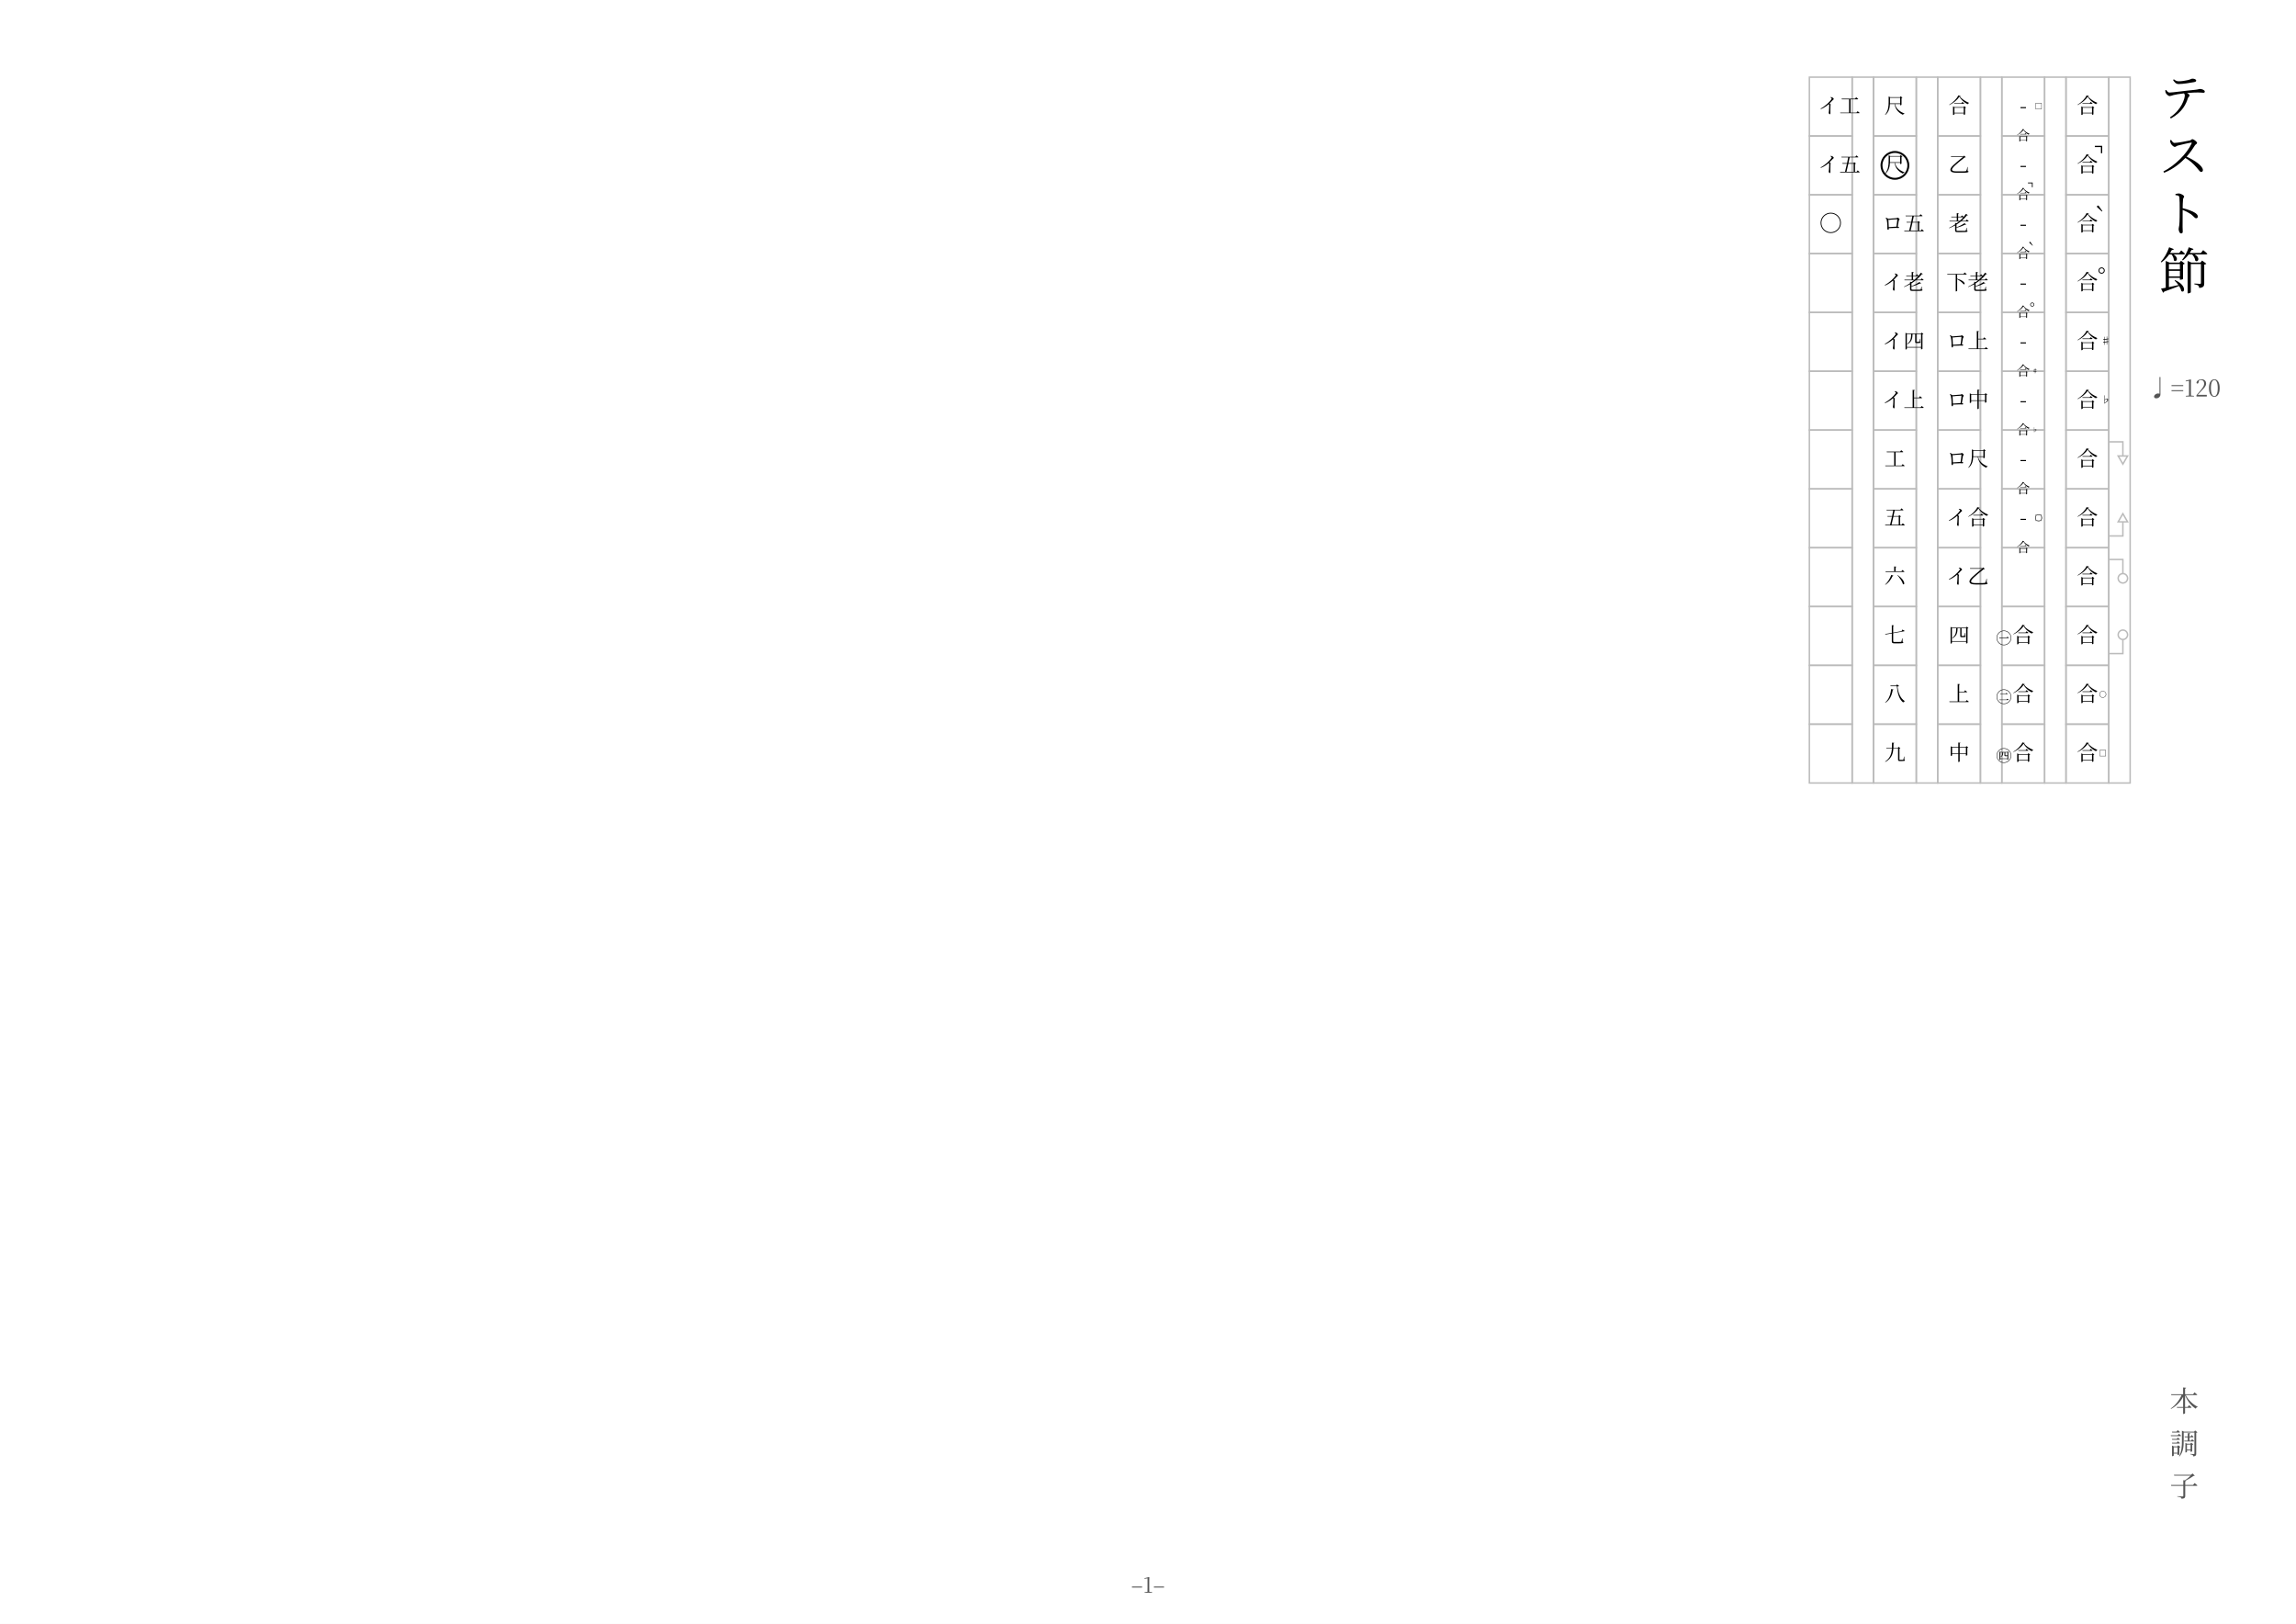
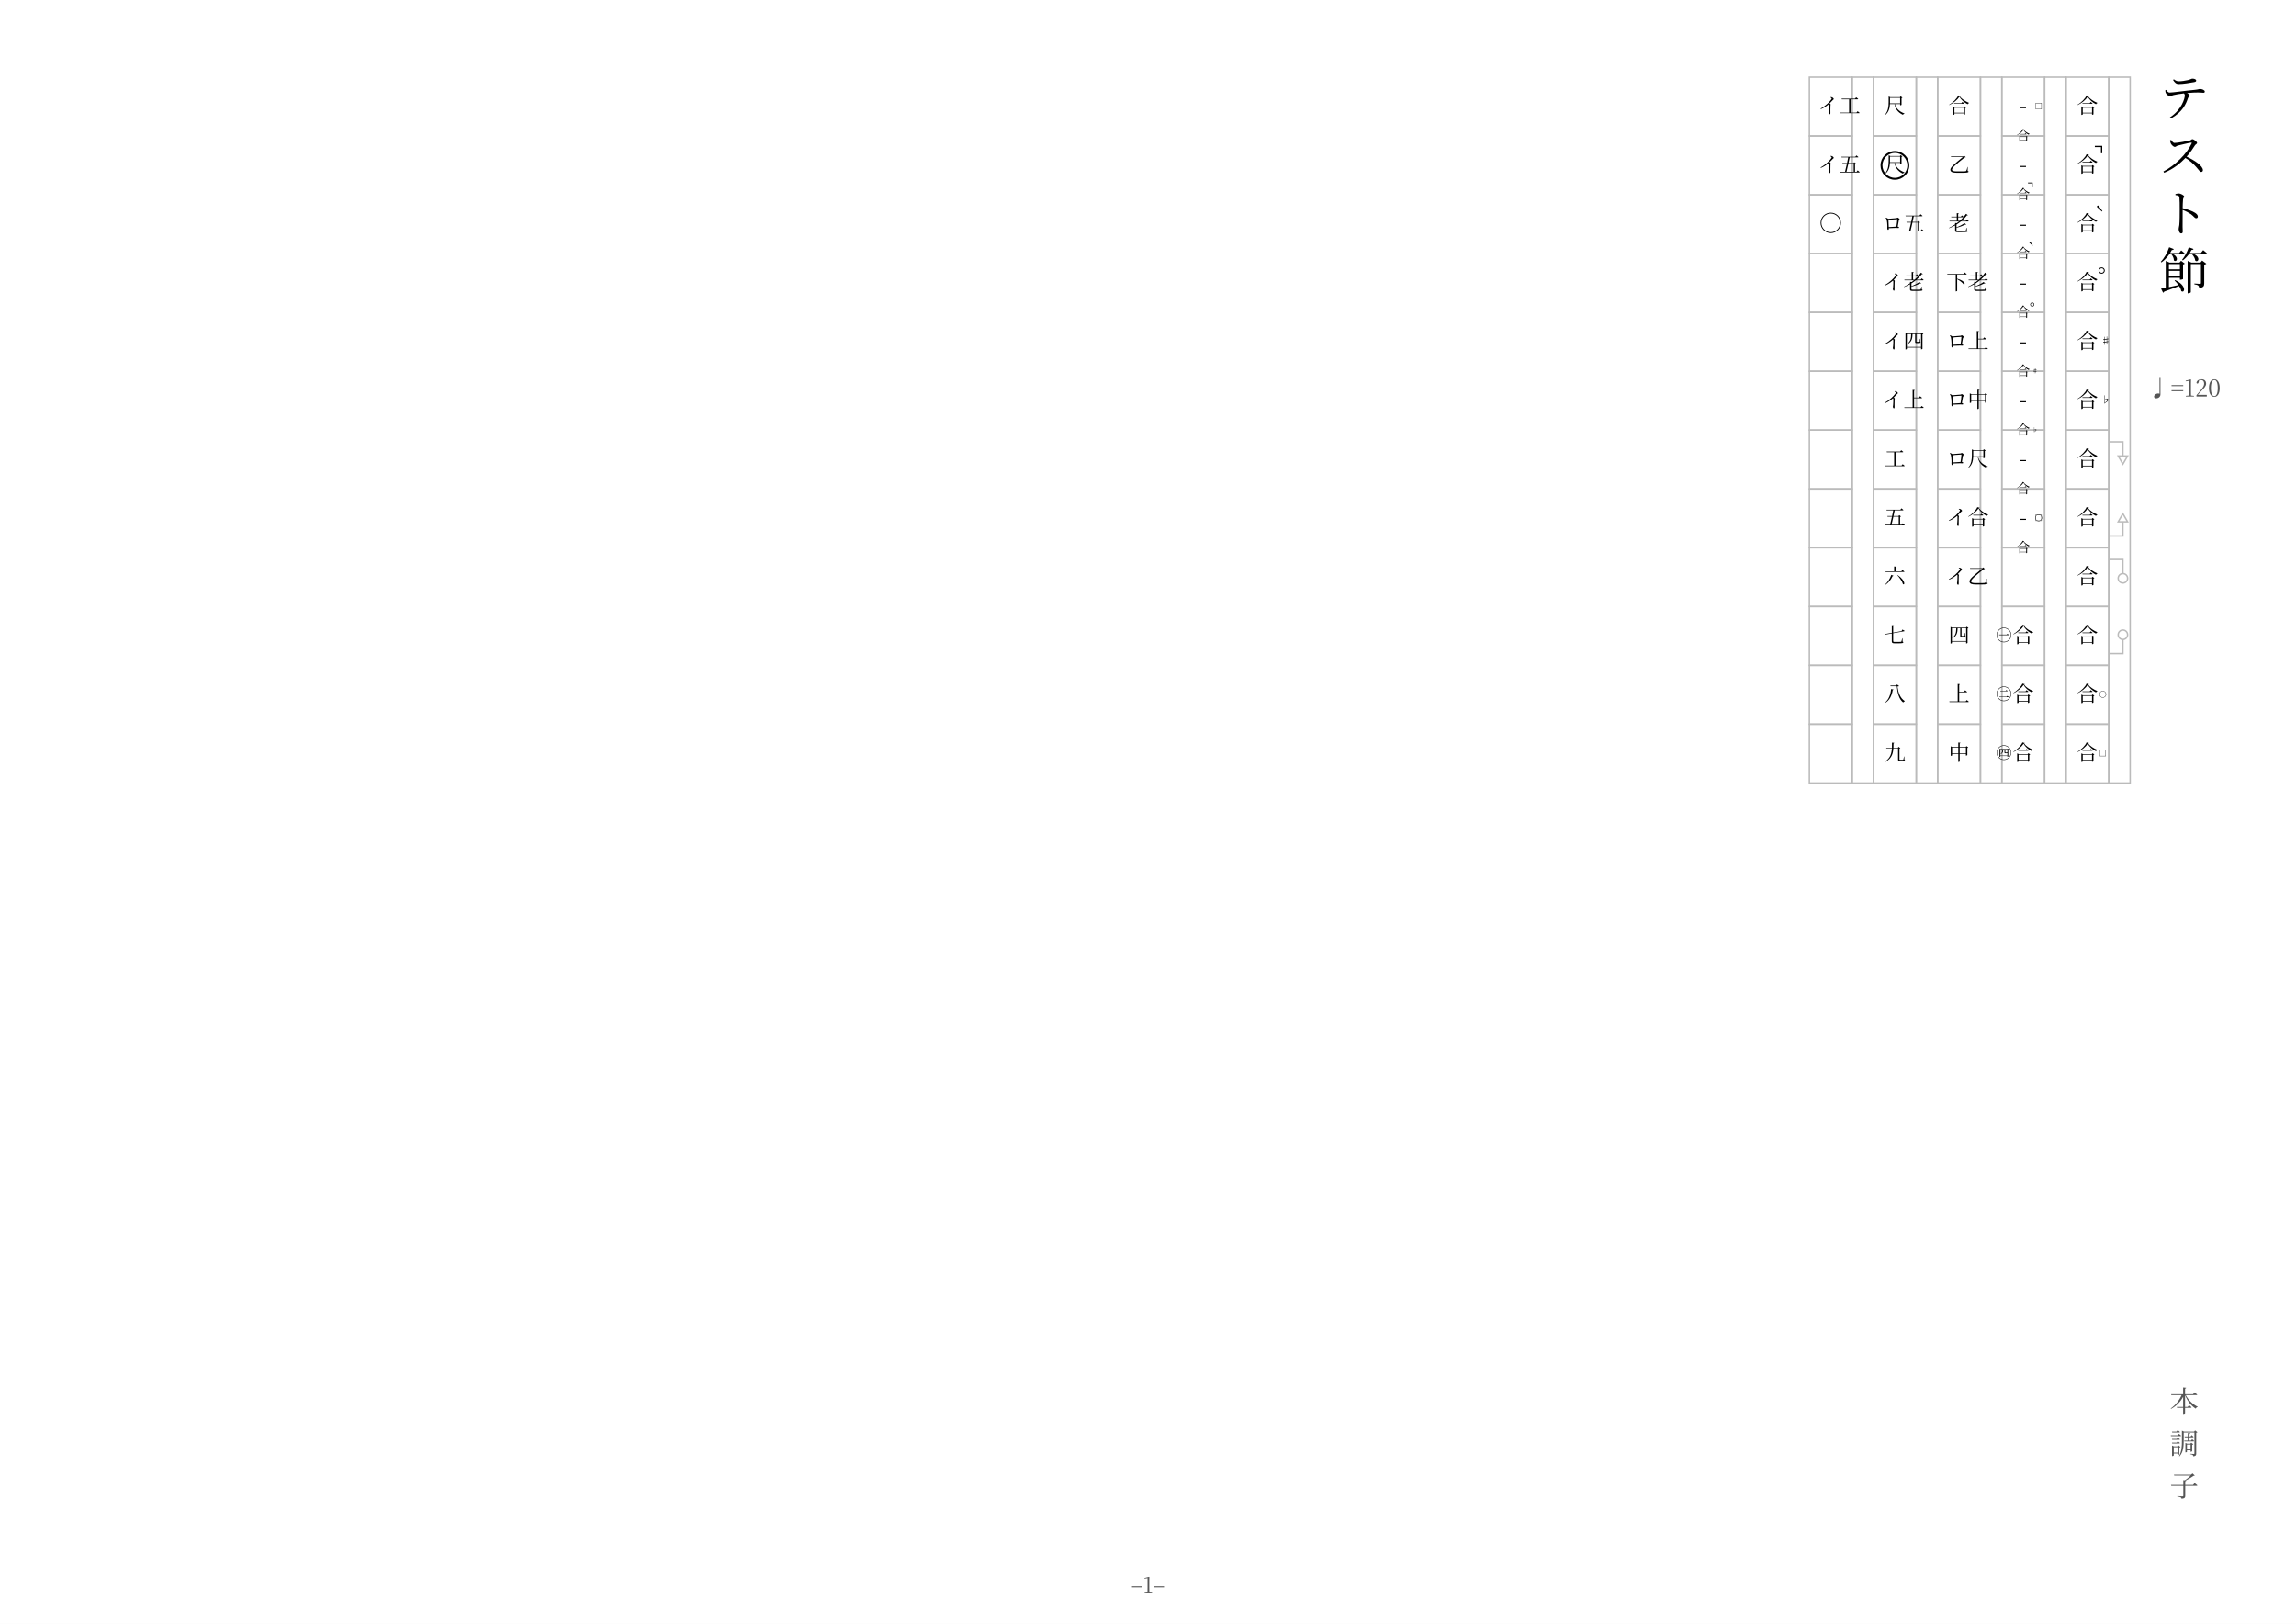
<svg xmlns="http://www.w3.org/2000/svg" width="42cm" height="29.7cm" viewBox="0 0 1190.55 841.891">
  <rect width="100%" height="100%" fill="white" />
  <rect x="1071.286" y="40.0" width="22.178" height="30.495" fill="none" stroke="#bbbbbb" stroke-width="0.75" />
  <rect x="1071.286" y="70.495" width="22.178" height="30.495" fill="none" stroke="#bbbbbb" stroke-width="0.75" />
  <rect x="1071.286" y="100.991" width="22.178" height="30.495" fill="none" stroke="#bbbbbb" stroke-width="0.75" />
  <rect x="1071.286" y="131.486" width="22.178" height="30.495" fill="none" stroke="#bbbbbb" stroke-width="0.75" />
  <rect x="1071.286" y="161.982" width="22.178" height="30.495" fill="none" stroke="#bbbbbb" stroke-width="0.75" />
  <rect x="1071.286" y="192.477" width="22.178" height="30.495" fill="none" stroke="#bbbbbb" stroke-width="0.75" />
  <rect x="1071.286" y="222.973" width="22.178" height="30.495" fill="none" stroke="#bbbbbb" stroke-width="0.75" />
  <rect x="1071.286" y="253.468" width="22.178" height="30.495" fill="none" stroke="#bbbbbb" stroke-width="0.75" />
  <rect x="1071.286" y="283.964" width="22.178" height="30.495" fill="none" stroke="#bbbbbb" stroke-width="0.75" />
  <rect x="1071.286" y="314.459" width="22.178" height="30.495" fill="none" stroke="#bbbbbb" stroke-width="0.75" />
  <rect x="1071.286" y="344.955" width="22.178" height="30.495" fill="none" stroke="#bbbbbb" stroke-width="0.75" />
  <rect x="1071.286" y="375.45" width="22.178" height="30.495" fill="none" stroke="#bbbbbb" stroke-width="0.75" />
  <rect x="1093.464" y="40" width="11.089" height="365.946" fill="none" stroke="#bbbbbb" stroke-width="0.75" />
  <rect x="1038.018" y="40.0" width="22.178" height="30.495" fill="none" stroke="#bbbbbb" stroke-width="0.75" />
  <rect x="1038.018" y="70.495" width="22.178" height="30.495" fill="none" stroke="#bbbbbb" stroke-width="0.75" />
  <rect x="1038.018" y="100.991" width="22.178" height="30.495" fill="none" stroke="#bbbbbb" stroke-width="0.75" />
  <rect x="1038.018" y="131.486" width="22.178" height="30.495" fill="none" stroke="#bbbbbb" stroke-width="0.75" />
  <rect x="1038.018" y="161.982" width="22.178" height="30.495" fill="none" stroke="#bbbbbb" stroke-width="0.75" />
  <rect x="1038.018" y="192.477" width="22.178" height="30.495" fill="none" stroke="#bbbbbb" stroke-width="0.75" />
  <rect x="1038.018" y="222.973" width="22.178" height="30.495" fill="none" stroke="#bbbbbb" stroke-width="0.75" />
  <rect x="1038.018" y="253.468" width="22.178" height="30.495" fill="none" stroke="#bbbbbb" stroke-width="0.75" />
  <rect x="1038.018" y="283.964" width="22.178" height="30.495" fill="none" stroke="#bbbbbb" stroke-width="0.75" />
  <rect x="1038.018" y="314.459" width="22.178" height="30.495" fill="none" stroke="#bbbbbb" stroke-width="0.75" />
  <rect x="1038.018" y="344.955" width="22.178" height="30.495" fill="none" stroke="#bbbbbb" stroke-width="0.75" />
  <rect x="1038.018" y="375.45" width="22.178" height="30.495" fill="none" stroke="#bbbbbb" stroke-width="0.75" />
  <rect x="1060.197" y="40" width="11.089" height="365.946" fill="none" stroke="#bbbbbb" stroke-width="0.75" />
  <rect x="1004.751" y="40.0" width="22.178" height="30.495" fill="none" stroke="#bbbbbb" stroke-width="0.75" />
  <rect x="1004.751" y="70.495" width="22.178" height="30.495" fill="none" stroke="#bbbbbb" stroke-width="0.75" />
  <rect x="1004.751" y="100.991" width="22.178" height="30.495" fill="none" stroke="#bbbbbb" stroke-width="0.75" />
  <rect x="1004.751" y="131.486" width="22.178" height="30.495" fill="none" stroke="#bbbbbb" stroke-width="0.75" />
  <rect x="1004.751" y="161.982" width="22.178" height="30.495" fill="none" stroke="#bbbbbb" stroke-width="0.75" />
  <rect x="1004.751" y="192.477" width="22.178" height="30.495" fill="none" stroke="#bbbbbb" stroke-width="0.75" />
  <rect x="1004.751" y="222.973" width="22.178" height="30.495" fill="none" stroke="#bbbbbb" stroke-width="0.75" />
  <rect x="1004.751" y="253.468" width="22.178" height="30.495" fill="none" stroke="#bbbbbb" stroke-width="0.75" />
  <rect x="1004.751" y="283.964" width="22.178" height="30.495" fill="none" stroke="#bbbbbb" stroke-width="0.75" />
  <rect x="1004.751" y="314.459" width="22.178" height="30.495" fill="none" stroke="#bbbbbb" stroke-width="0.75" />
  <rect x="1004.751" y="344.955" width="22.178" height="30.495" fill="none" stroke="#bbbbbb" stroke-width="0.75" />
  <rect x="1004.751" y="375.45" width="22.178" height="30.495" fill="none" stroke="#bbbbbb" stroke-width="0.75" />
  <rect x="1026.929" y="40" width="11.089" height="365.946" fill="none" stroke="#bbbbbb" stroke-width="0.75" />
  <rect x="971.484" y="40.0" width="22.178" height="30.495" fill="none" stroke="#bbbbbb" stroke-width="0.75" />
  <rect x="971.484" y="70.495" width="22.178" height="30.495" fill="none" stroke="#bbbbbb" stroke-width="0.75" />
  <rect x="971.484" y="100.991" width="22.178" height="30.495" fill="none" stroke="#bbbbbb" stroke-width="0.75" />
  <rect x="971.484" y="131.486" width="22.178" height="30.495" fill="none" stroke="#bbbbbb" stroke-width="0.75" />
  <rect x="971.484" y="161.982" width="22.178" height="30.495" fill="none" stroke="#bbbbbb" stroke-width="0.75" />
  <rect x="971.484" y="192.477" width="22.178" height="30.495" fill="none" stroke="#bbbbbb" stroke-width="0.75" />
  <rect x="971.484" y="222.973" width="22.178" height="30.495" fill="none" stroke="#bbbbbb" stroke-width="0.75" />
  <rect x="971.484" y="253.468" width="22.178" height="30.495" fill="none" stroke="#bbbbbb" stroke-width="0.75" />
  <rect x="971.484" y="283.964" width="22.178" height="30.495" fill="none" stroke="#bbbbbb" stroke-width="0.75" />
  <rect x="971.484" y="314.459" width="22.178" height="30.495" fill="none" stroke="#bbbbbb" stroke-width="0.75" />
  <rect x="971.484" y="344.955" width="22.178" height="30.495" fill="none" stroke="#bbbbbb" stroke-width="0.75" />
  <rect x="971.484" y="375.45" width="22.178" height="30.495" fill="none" stroke="#bbbbbb" stroke-width="0.75" />
  <rect x="993.662" y="40" width="11.089" height="365.946" fill="none" stroke="#bbbbbb" stroke-width="0.75" />
  <rect x="938.217" y="40.0" width="22.178" height="30.495" fill="none" stroke="#bbbbbb" stroke-width="0.75" />
  <rect x="938.217" y="70.495" width="22.178" height="30.495" fill="none" stroke="#bbbbbb" stroke-width="0.75" />
  <rect x="938.217" y="100.991" width="22.178" height="30.495" fill="none" stroke="#bbbbbb" stroke-width="0.75" />
  <rect x="938.217" y="131.486" width="22.178" height="30.495" fill="none" stroke="#bbbbbb" stroke-width="0.75" />
  <rect x="938.217" y="161.982" width="22.178" height="30.495" fill="none" stroke="#bbbbbb" stroke-width="0.75" />
  <rect x="938.217" y="192.477" width="22.178" height="30.495" fill="none" stroke="#bbbbbb" stroke-width="0.75" />
  <rect x="938.217" y="222.973" width="22.178" height="30.495" fill="none" stroke="#bbbbbb" stroke-width="0.75" />
  <rect x="938.217" y="253.468" width="22.178" height="30.495" fill="none" stroke="#bbbbbb" stroke-width="0.75" />
  <rect x="938.217" y="283.964" width="22.178" height="30.495" fill="none" stroke="#bbbbbb" stroke-width="0.75" />
  <rect x="938.217" y="314.459" width="22.178" height="30.495" fill="none" stroke="#bbbbbb" stroke-width="0.75" />
  <rect x="938.217" y="344.955" width="22.178" height="30.495" fill="none" stroke="#bbbbbb" stroke-width="0.75" />
  <rect x="938.217" y="375.45" width="22.178" height="30.495" fill="none" stroke="#bbbbbb" stroke-width="0.75" />
  <rect x="960.395" y="40" width="11.089" height="365.946" fill="none" stroke="#bbbbbb" stroke-width="0.75" />
  <g class="repeat-arrow" fill="none" stroke="#bbbbbb" stroke-width="0.75">
    <path d="M 1093.46 229.072 L 1100.78 229.072 L 1100.78 236.391" />
    <polygon points="1098.34,236.391 1103.22,236.391 1100.78,240.616" />
  </g>
  <g class="repeat-arrow" fill="none" stroke="#bbbbbb" stroke-width="0.75">
    <path d="M 1093.46 277.865 L 1100.78 277.865 L 1100.78 270.546" />
    <polygon points="1098.34,270.546 1103.22,270.546 1100.78,266.32" />
  </g>
  <g class="vocal-rep" fill="none" stroke="#bbbbbb" stroke-width="0.75">
    <path d="M 1093.46 290.063 L 1100.78 290.063 L 1100.78 297.382" />
    <circle cx="1100.78" cy="299.821" r="2.44" />
  </g>
  <g class="vocal-rep" fill="none" stroke="#bbbbbb" stroke-width="0.75">
    <path d="M 1093.46 338.856 L 1100.78 338.856 L 1100.78 331.537" />
    <circle cx="1100.78" cy="329.097" r="2.44" />
  </g>
  <text x="1082.375" y="58.746" text-anchor="middle" font-family="Hiragino Mincho ProN, YuMincho, 'MS PMincho', Noto Serif CJK JP, serif" font-size="11" fill="black">合</text>
  <text x="1082.375" y="89.241" text-anchor="middle" font-family="Hiragino Mincho ProN, YuMincho, 'MS PMincho', Noto Serif CJK JP, serif" font-size="11" fill="black">合</text>
  <text x="1087.471" y="84.401" text-anchor="middle" font-family="Hiragino Mincho ProN, YuMincho, 'MS PMincho', Noto Serif CJK JP, serif" font-size="11" fill="black">⌝</text>
  <text x="1082.375" y="119.737" text-anchor="middle" font-family="Hiragino Mincho ProN, YuMincho, 'MS PMincho', Noto Serif CJK JP, serif" font-size="11" fill="black">合</text>
  <text x="1088.755" y="118.747" text-anchor="middle" font-family="Hiragino Mincho ProN, YuMincho, 'MS PMincho', Noto Serif CJK JP, serif" font-size="14" fill="black">｀</text>
  <text x="1082.375" y="150.232" text-anchor="middle" font-family="Hiragino Mincho ProN, YuMincho, 'MS PMincho', Noto Serif CJK JP, serif" font-size="11" fill="black">合</text>
  <text x="1094.75" y="150.452" text-anchor="middle" font-family="Hiragino Mincho ProN, YuMincho, 'MS PMincho', Noto Serif CJK JP, serif" font-size="14" fill="black">゜</text>
  <text x="1082.375" y="180.728" text-anchor="middle" font-family="Hiragino Mincho ProN, YuMincho, 'MS PMincho', Noto Serif CJK JP, serif" font-size="11" fill="black">合</text>
  <text x="1091.945" y="178.528" text-anchor="middle" font-family="Hiragino Mincho ProN, YuMincho, 'MS PMincho', Noto Serif CJK JP, serif" font-size="5" fill="black">♯</text>
  <text x="1082.375" y="211.223" text-anchor="middle" font-family="Hiragino Mincho ProN, YuMincho, 'MS PMincho', Noto Serif CJK JP, serif" font-size="11" fill="black">合</text>
  <text x="1091.945" y="209.023" text-anchor="middle" font-family="Hiragino Mincho ProN, YuMincho, 'MS PMincho', Noto Serif CJK JP, serif" font-size="5" fill="black">♭</text>
  <text x="1082.375" y="241.718" text-anchor="middle" font-family="Hiragino Mincho ProN, YuMincho, 'MS PMincho', Noto Serif CJK JP, serif" font-size="11" fill="black">合</text>
  <text x="1082.375" y="272.214" text-anchor="middle" font-family="Hiragino Mincho ProN, YuMincho, 'MS PMincho', Noto Serif CJK JP, serif" font-size="11" fill="black">合</text>
  <text x="1082.375" y="302.709" text-anchor="middle" font-family="Hiragino Mincho ProN, YuMincho, 'MS PMincho', Noto Serif CJK JP, serif" font-size="11" fill="black">合</text>
  <text x="1082.375" y="333.205" text-anchor="middle" font-family="Hiragino Mincho ProN, YuMincho, 'MS PMincho', Noto Serif CJK JP, serif" font-size="11" fill="black">合</text>
  <text x="1082.375" y="363.7" text-anchor="middle" font-family="Hiragino Mincho ProN, YuMincho, 'MS PMincho', Noto Serif CJK JP, serif" font-size="11" fill="black">合</text>
  <text x="1082.375" y="394.196" text-anchor="middle" font-family="Hiragino Mincho ProN, YuMincho, 'MS PMincho', Noto Serif CJK JP, serif" font-size="11" fill="black">合</text>
  <text x="1049.108" y="58.746" text-anchor="middle" font-family="Hiragino Mincho ProN, YuMincho, 'MS PMincho', Noto Serif CJK JP, serif" font-size="11" fill="black">-</text>
  <text x="1049.108" y="72.829" text-anchor="middle" font-family="Hiragino Mincho ProN, YuMincho, 'MS PMincho', Noto Serif CJK JP, serif" font-size="7" fill="black">合</text>
  <text x="1049.108" y="89.241" text-anchor="middle" font-family="Hiragino Mincho ProN, YuMincho, 'MS PMincho', Noto Serif CJK JP, serif" font-size="11" fill="black">-</text>
  <text x="1049.108" y="103.324" text-anchor="middle" font-family="Hiragino Mincho ProN, YuMincho, 'MS PMincho', Noto Serif CJK JP, serif" font-size="7" fill="black">合</text>
  <text x="1052.351" y="100.244" text-anchor="middle" font-family="Hiragino Mincho ProN, YuMincho, 'MS PMincho', Noto Serif CJK JP, serif" font-size="7" fill="black">⌝</text>
  <text x="1049.108" y="119.737" text-anchor="middle" font-family="Hiragino Mincho ProN, YuMincho, 'MS PMincho', Noto Serif CJK JP, serif" font-size="11" fill="black">-</text>
  <text x="1049.108" y="133.82" text-anchor="middle" font-family="Hiragino Mincho ProN, YuMincho, 'MS PMincho', Noto Serif CJK JP, serif" font-size="7" fill="black">合</text>
  <text x="1053.168" y="133.19" text-anchor="middle" font-family="Hiragino Mincho ProN, YuMincho, 'MS PMincho', Noto Serif CJK JP, serif" font-size="9" fill="black">｀</text>
  <text x="1049.108" y="150.232" text-anchor="middle" font-family="Hiragino Mincho ProN, YuMincho, 'MS PMincho', Noto Serif CJK JP, serif" font-size="11" fill="black">-</text>
  <text x="1049.108" y="164.315" text-anchor="middle" font-family="Hiragino Mincho ProN, YuMincho, 'MS PMincho', Noto Serif CJK JP, serif" font-size="7" fill="black">合</text>
  <text x="1056.983" y="164.455" text-anchor="middle" font-family="Hiragino Mincho ProN, YuMincho, 'MS PMincho', Noto Serif CJK JP, serif" font-size="9" fill="black">゜</text>
  <text x="1049.108" y="180.728" text-anchor="middle" font-family="Hiragino Mincho ProN, YuMincho, 'MS PMincho', Noto Serif CJK JP, serif" font-size="11" fill="black">-</text>
  <text x="1049.108" y="194.811" text-anchor="middle" font-family="Hiragino Mincho ProN, YuMincho, 'MS PMincho', Noto Serif CJK JP, serif" font-size="7" fill="black">合</text>
  <text x="1055.198" y="193.411" text-anchor="middle" font-family="Hiragino Mincho ProN, YuMincho, 'MS PMincho', Noto Serif CJK JP, serif" font-size="3" fill="black">♯</text>
  <text x="1049.108" y="211.223" text-anchor="middle" font-family="Hiragino Mincho ProN, YuMincho, 'MS PMincho', Noto Serif CJK JP, serif" font-size="11" fill="black">-</text>
  <text x="1049.108" y="225.306" text-anchor="middle" font-family="Hiragino Mincho ProN, YuMincho, 'MS PMincho', Noto Serif CJK JP, serif" font-size="7" fill="black">合</text>
  <text x="1055.198" y="223.906" text-anchor="middle" font-family="Hiragino Mincho ProN, YuMincho, 'MS PMincho', Noto Serif CJK JP, serif" font-size="3" fill="black">♭</text>
  <text x="1049.108" y="241.718" text-anchor="middle" font-family="Hiragino Mincho ProN, YuMincho, 'MS PMincho', Noto Serif CJK JP, serif" font-size="11" fill="black">-</text>
  <text x="1049.108" y="255.802" text-anchor="middle" font-family="Hiragino Mincho ProN, YuMincho, 'MS PMincho', Noto Serif CJK JP, serif" font-size="7" fill="black">合</text>
  <text x="1049.108" y="272.214" text-anchor="middle" font-family="Hiragino Mincho ProN, YuMincho, 'MS PMincho', Noto Serif CJK JP, serif" font-size="11" fill="black">-</text>
  <text x="1049.108" y="286.297" text-anchor="middle" font-family="Hiragino Mincho ProN, YuMincho, 'MS PMincho', Noto Serif CJK JP, serif" font-size="7" fill="black">合</text>
  <text x="1049.108" y="333.205" text-anchor="middle" font-family="Hiragino Mincho ProN, YuMincho, 'MS PMincho', Noto Serif CJK JP, serif" font-size="11" fill="black">合</text>
-   <text x="1039.098" y="333.755" text-anchor="middle" font-family="Hiragino Mincho ProN, YuMincho, 'MS PMincho', Noto Serif CJK JP, serif" font-size="8" fill="black">㊀</text>
+   <text x="1039.098" y="332.251" text-anchor="middle" font-family="Hiragino Mincho ProN, YuMincho, 'MS PMincho', Noto Serif CJK JP, serif" font-size="8" fill="black">㊀</text>
  <text x="1049.108" y="363.7" text-anchor="middle" font-family="Hiragino Mincho ProN, YuMincho, 'MS PMincho', Noto Serif CJK JP, serif" font-size="11" fill="black">合</text>
-   <text x="1039.098" y="364.25" text-anchor="middle" font-family="Hiragino Mincho ProN, YuMincho, 'MS PMincho', Noto Serif CJK JP, serif" font-size="8" fill="black">㊁</text>
+   <text x="1039.098" y="362.746" text-anchor="middle" font-family="Hiragino Mincho ProN, YuMincho, 'MS PMincho', Noto Serif CJK JP, serif" font-size="8" fill="black">㊁</text>
  <text x="1049.108" y="394.196" text-anchor="middle" font-family="Hiragino Mincho ProN, YuMincho, 'MS PMincho', Noto Serif CJK JP, serif" font-size="11" fill="black">合</text>
-   <text x="1039.098" y="394.746" text-anchor="middle" font-family="Hiragino Mincho ProN, YuMincho, 'MS PMincho', Noto Serif CJK JP, serif" font-size="8" fill="black">㊃</text>
+   <text x="1039.098" y="393.242" text-anchor="middle" font-family="Hiragino Mincho ProN, YuMincho, 'MS PMincho', Noto Serif CJK JP, serif" font-size="8" fill="black">㊃</text>
  <text x="1015.84" y="58.746" text-anchor="middle" font-family="Hiragino Mincho ProN, YuMincho, 'MS PMincho', Noto Serif CJK JP, serif" font-size="11" fill="black">合</text>
  <text x="1015.84" y="89.241" text-anchor="middle" font-family="Hiragino Mincho ProN, YuMincho, 'MS PMincho', Noto Serif CJK JP, serif" font-size="11" fill="black">乙</text>
  <text x="1015.84" y="119.737" text-anchor="middle" font-family="Hiragino Mincho ProN, YuMincho, 'MS PMincho', Noto Serif CJK JP, serif" font-size="11" fill="black">老</text>
  <text x="1009.24" y="150.232" font-family="Hiragino Mincho ProN, YuMincho, 'MS PMincho', Noto Serif CJK JP, serif" font-size="11" fill="black" textLength="13.2" lengthAdjust="spacingAndGlyphs">下老</text>
  <text x="1009.24" y="180.728" font-family="Hiragino Mincho ProN, YuMincho, 'MS PMincho', Noto Serif CJK JP, serif" font-size="11" fill="black" textLength="13.2" lengthAdjust="spacingAndGlyphs">ロ上</text>
  <text x="1009.24" y="211.223" font-family="Hiragino Mincho ProN, YuMincho, 'MS PMincho', Noto Serif CJK JP, serif" font-size="11" fill="black" textLength="13.2" lengthAdjust="spacingAndGlyphs">ロ中</text>
  <text x="1009.24" y="241.718" font-family="Hiragino Mincho ProN, YuMincho, 'MS PMincho', Noto Serif CJK JP, serif" font-size="11" fill="black" textLength="13.2" lengthAdjust="spacingAndGlyphs">ロ尺</text>
  <text x="1009.24" y="272.214" font-family="Hiragino Mincho ProN, YuMincho, 'MS PMincho', Noto Serif CJK JP, serif" font-size="11" fill="black" textLength="13.2" lengthAdjust="spacingAndGlyphs">イ合</text>
  <text x="1009.24" y="302.709" font-family="Hiragino Mincho ProN, YuMincho, 'MS PMincho', Noto Serif CJK JP, serif" font-size="11" fill="black" textLength="13.2" lengthAdjust="spacingAndGlyphs">イ乙</text>
  <text x="1015.84" y="333.205" text-anchor="middle" font-family="Hiragino Mincho ProN, YuMincho, 'MS PMincho', Noto Serif CJK JP, serif" font-size="11" fill="black">四</text>
  <text x="1015.84" y="363.7" text-anchor="middle" font-family="Hiragino Mincho ProN, YuMincho, 'MS PMincho', Noto Serif CJK JP, serif" font-size="11" fill="black">上</text>
  <text x="1015.84" y="394.196" text-anchor="middle" font-family="Hiragino Mincho ProN, YuMincho, 'MS PMincho', Noto Serif CJK JP, serif" font-size="11" fill="black">中</text>
  <text x="982.573" y="58.746" text-anchor="middle" font-family="Hiragino Mincho ProN, YuMincho, 'MS PMincho', Noto Serif CJK JP, serif" font-size="11" fill="black">尺</text>
  <circle cx="982.573" cy="85.743" r="6.957" fill="none" stroke="black" stroke-width="1" />
  <text x="982.573" y="89.241" text-anchor="middle" font-family="Hiragino Mincho ProN, YuMincho, 'MS PMincho', Noto Serif CJK JP, serif" font-size="11" fill="black">尺</text>
  <text x="975.973" y="119.737" font-family="Hiragino Mincho ProN, YuMincho, 'MS PMincho', Noto Serif CJK JP, serif" font-size="11" fill="black" textLength="13.2" lengthAdjust="spacingAndGlyphs">ロ五</text>
  <text x="975.973" y="150.232" font-family="Hiragino Mincho ProN, YuMincho, 'MS PMincho', Noto Serif CJK JP, serif" font-size="11" fill="black" textLength="13.2" lengthAdjust="spacingAndGlyphs">イ老</text>
  <text x="975.973" y="180.728" font-family="Hiragino Mincho ProN, YuMincho, 'MS PMincho', Noto Serif CJK JP, serif" font-size="11" fill="black" textLength="13.2" lengthAdjust="spacingAndGlyphs">イ四</text>
  <text x="975.973" y="211.223" font-family="Hiragino Mincho ProN, YuMincho, 'MS PMincho', Noto Serif CJK JP, serif" font-size="11" fill="black" textLength="13.2" lengthAdjust="spacingAndGlyphs">イ上</text>
  <text x="982.573" y="241.718" text-anchor="middle" font-family="Hiragino Mincho ProN, YuMincho, 'MS PMincho', Noto Serif CJK JP, serif" font-size="11" fill="black">工</text>
  <text x="982.573" y="272.214" text-anchor="middle" font-family="Hiragino Mincho ProN, YuMincho, 'MS PMincho', Noto Serif CJK JP, serif" font-size="11" fill="black">五</text>
  <text x="982.573" y="302.709" text-anchor="middle" font-family="Hiragino Mincho ProN, YuMincho, 'MS PMincho', Noto Serif CJK JP, serif" font-size="11" fill="black">六</text>
  <text x="982.573" y="333.205" text-anchor="middle" font-family="Hiragino Mincho ProN, YuMincho, 'MS PMincho', Noto Serif CJK JP, serif" font-size="11" fill="black">七</text>
  <text x="982.573" y="363.7" text-anchor="middle" font-family="Hiragino Mincho ProN, YuMincho, 'MS PMincho', Noto Serif CJK JP, serif" font-size="11" fill="black">八</text>
  <text x="982.573" y="394.196" text-anchor="middle" font-family="Hiragino Mincho ProN, YuMincho, 'MS PMincho', Noto Serif CJK JP, serif" font-size="11" fill="black">九</text>
  <text x="942.706" y="58.746" font-family="Hiragino Mincho ProN, YuMincho, 'MS PMincho', Noto Serif CJK JP, serif" font-size="11" fill="black" textLength="13.2" lengthAdjust="spacingAndGlyphs">イ工</text>
  <text x="942.706" y="89.241" font-family="Hiragino Mincho ProN, YuMincho, 'MS PMincho', Noto Serif CJK JP, serif" font-size="11" fill="black" textLength="13.2" lengthAdjust="spacingAndGlyphs">イ五</text>
  <text x="949.306" y="119.737" text-anchor="middle" font-family="Hiragino Mincho ProN, YuMincho, 'MS PMincho', Noto Serif CJK JP, serif" font-size="11" fill="black">◯</text>
  <text x="1090.36" y="361.474" text-anchor="middle" font-family="Hiragino Mincho ProN, YuMincho, 'MS PMincho', Noto Serif CJK JP, serif" font-size="4" fill="black">○</text>
  <text x="1090.36" y="391.97" text-anchor="middle" font-family="Hiragino Mincho ProN, YuMincho, 'MS PMincho', Noto Serif CJK JP, serif" font-size="4" fill="black">□</text>
  <text x="1057.09" y="56.52" text-anchor="middle" font-family="Hiragino Mincho ProN, YuMincho, 'MS PMincho', Noto Serif CJK JP, serif" font-size="4" fill="black">□</text>
  <text x="1057.09" y="269.988" text-anchor="middle" font-family="Hiragino Mincho ProN, YuMincho, 'MS PMincho', Noto Serif CJK JP, serif" font-size="4" fill="black">○</text>
  <text x="1057.09" y="269.988" text-anchor="middle" font-family="Hiragino Mincho ProN, YuMincho, 'MS PMincho', Noto Serif CJK JP, serif" font-size="4" fill="black">□</text>
  <text x="1132.553" y="60" text-anchor="middle" font-family="Hiragino Mincho ProN, YuMincho, 'MS PMincho', Noto Serif CJK JP, serif" font-size="26" fill="black">テ</text>
  <text x="1132.553" y="90" text-anchor="middle" font-family="Hiragino Mincho ProN, YuMincho, 'MS PMincho', Noto Serif CJK JP, serif" font-size="26" fill="black">ス</text>
  <text x="1132.553" y="120" text-anchor="middle" font-family="Hiragino Mincho ProN, YuMincho, 'MS PMincho', Noto Serif CJK JP, serif" font-size="26" fill="black">ト</text>
  <text x="1132.553" y="150" text-anchor="middle" font-family="Hiragino Mincho ProN, YuMincho, 'MS PMincho', Noto Serif CJK JP, serif" font-size="26" fill="black">節</text>
  <text x="1132.55" y="205.56" text-anchor="middle" font-family="Hiragino Mincho ProN, YuMincho, 'MS PMincho', Noto Serif CJK JP, serif" font-size="12" fill="#555">♩=120</text>
  <text x="1132.553" y="731.891" text-anchor="middle" font-family="Hiragino Mincho ProN, YuMincho, 'MS PMincho', Noto Serif CJK JP, serif" font-size="15" fill="#555">本</text>
  <text x="1132.553" y="753.891" text-anchor="middle" font-family="Hiragino Mincho ProN, YuMincho, 'MS PMincho', Noto Serif CJK JP, serif" font-size="15" fill="#555">調</text>
  <text x="1132.553" y="775.891" text-anchor="middle" font-family="Hiragino Mincho ProN, YuMincho, 'MS PMincho', Noto Serif CJK JP, serif" font-size="15" fill="#555">子</text>
  <text x="595.276" y="825.74" text-anchor="middle" font-family="Hiragino Mincho ProN, YuMincho, 'MS PMincho', Noto Serif CJK JP, serif" font-size="11" fill="#555">–1–</text>
</svg>
